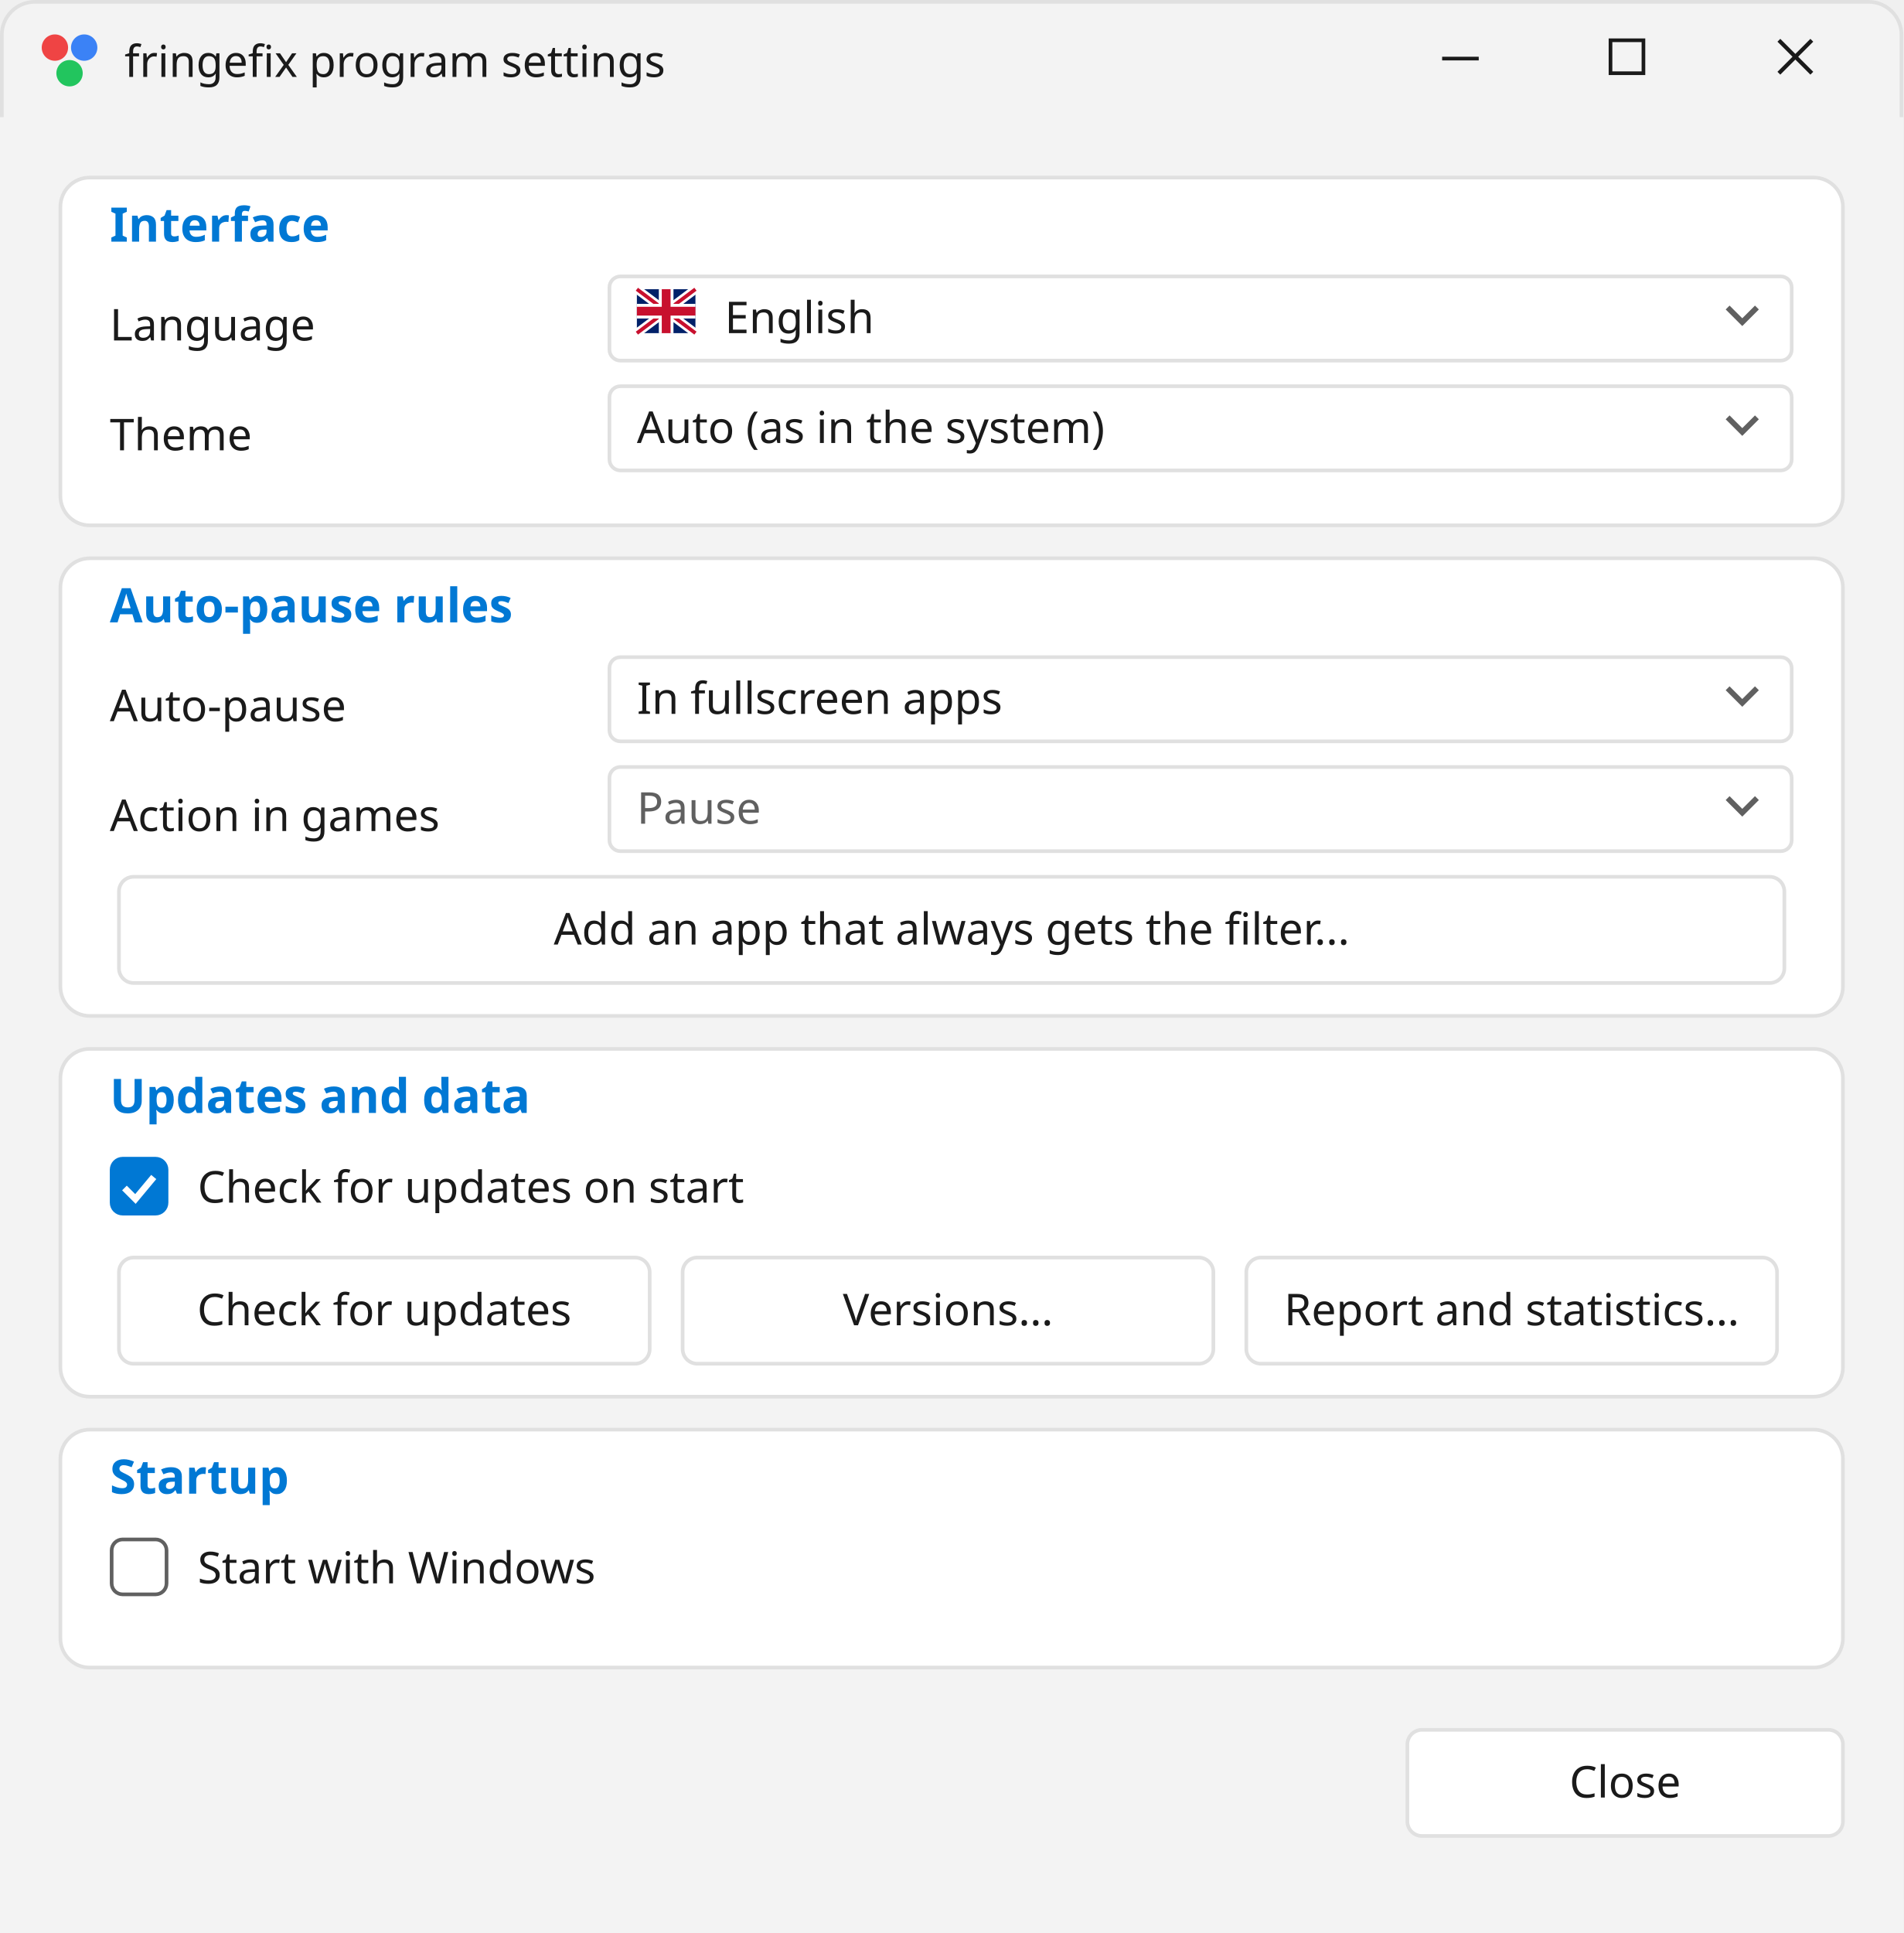
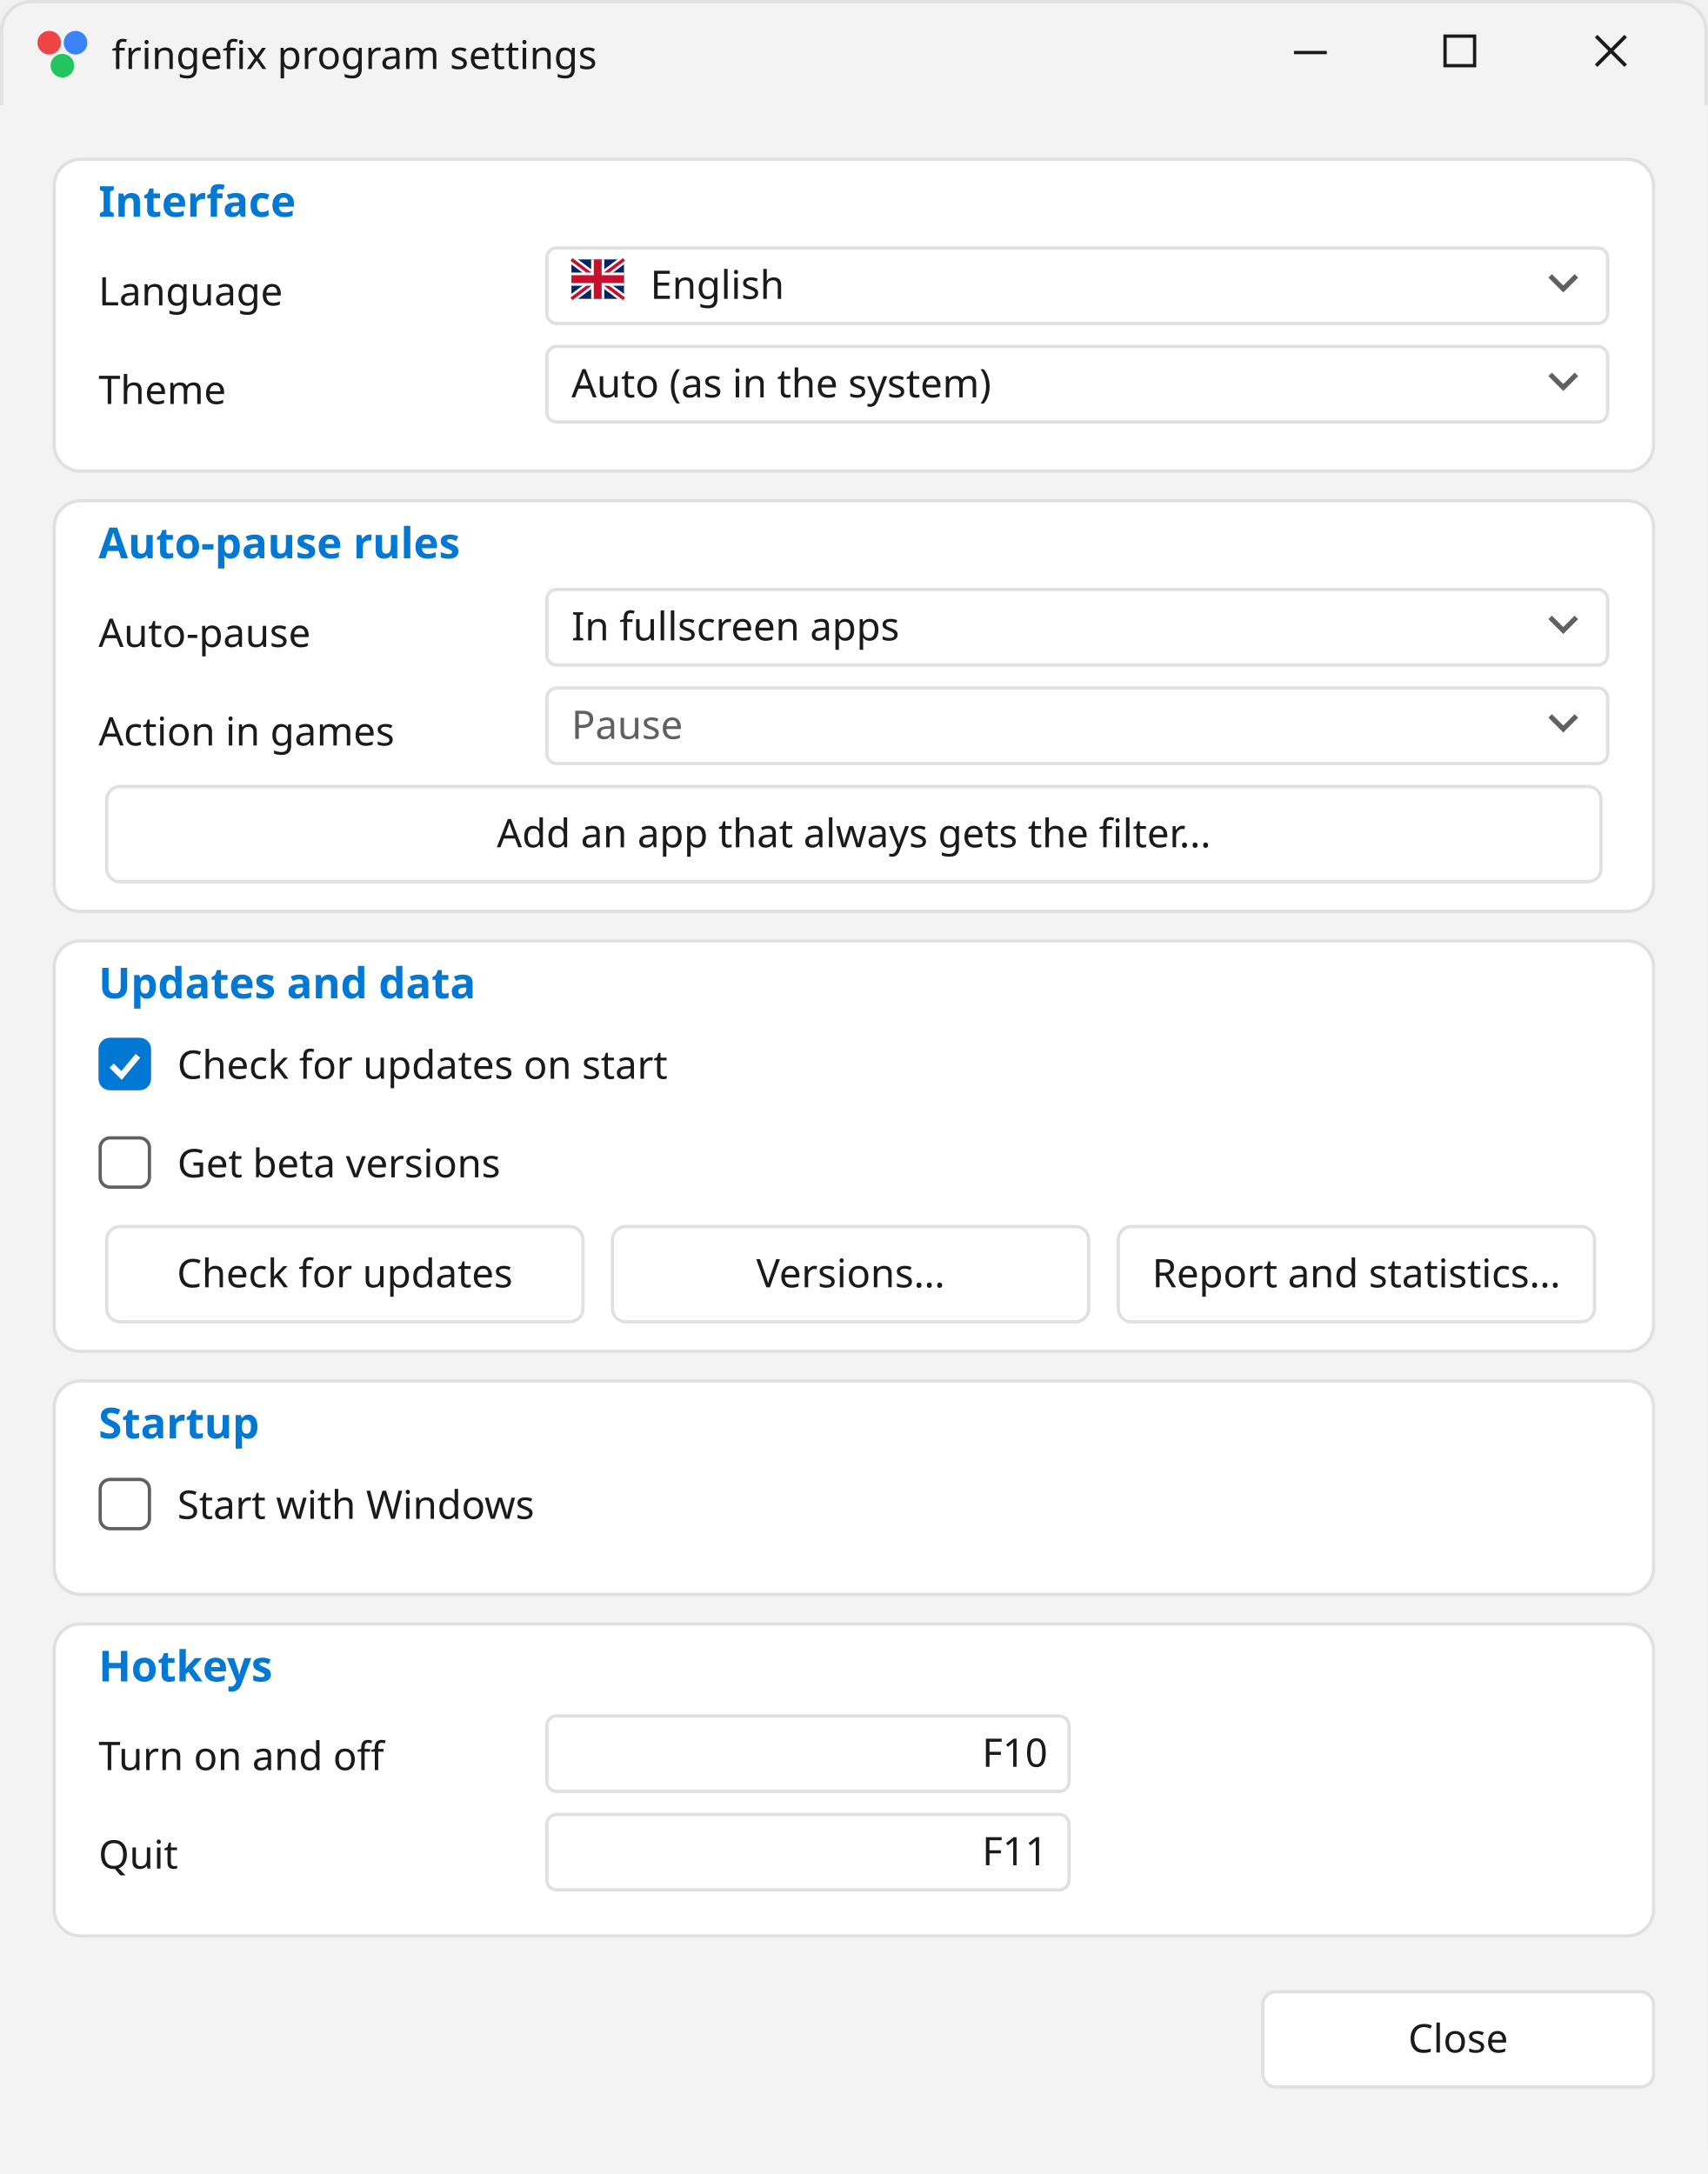
- <svg xmlns="http://www.w3.org/2000/svg" viewBox="0 0 520 528" width="520" height="528" role="img" aria-label="fringefix program settings">
-   <rect x=".5" y=".5" width="519" height="527" rx="9" fill="#f3f3f3" stroke="#e0e0e0" />
+ <svg xmlns="http://www.w3.org/2000/svg" viewBox="0 0 520 662" width="520" height="662" role="img" aria-label="fringefix program settings">
+   <rect x=".5" y=".5" width="519" height="661" rx="9" fill="#f3f3f3" stroke="#e0e0e0" />
  <g transform="translate(10 8)">
    <circle cx="5" cy="5" r="3.6" fill="#ef4444" />
    <circle cx="13" cy="5" r="3.6" fill="#3b82f6" />
    <circle cx="9" cy="12" r="3.6" fill="#22c55e" />
  </g>
  <text x="34" y="21" fill="#1a1a1a" font-family="'Segoe UI Variable', 'Segoe UI', system-ui, sans-serif" font-size="12">fringefix program settings</text>
  <path d="M394 16h10M440 11h9v9h-9z" fill="none" stroke="#1a1a1a" stroke-width="1" />
  <path d="M486 11l9 9m0-9l-9 9" stroke="#1a1a1a" stroke-width="1.1" />
  <g transform="translate(0 32)">
-     <rect width="520" height="496" fill="#f3f3f3" />
+     <rect width="520" height="630" fill="#f3f3f3" />
    <rect x="16.5" y="16.5" width="487" height="95" rx="8" fill="#ffffff" stroke="#e0e0e0" />
    <text x="30" y="34" fill="#0078d4" font-family="'Segoe UI Variable', 'Segoe UI', system-ui, sans-serif" font-size="13" font-weight="600" text-anchor="start">Interface</text>
    <text x="30" y="61" fill="#1a1a1a" font-family="'Segoe UI Variable', 'Segoe UI', system-ui, sans-serif" font-size="12" font-weight="400" text-anchor="start">Language</text>
    <rect x="166.5" y="43.5" width="323" height="23" rx="3" fill="#ffffff" stroke="#e0e0e0" />
    <g transform="translate(174 47)">
      <rect width="16" height="12" fill="#012169" />
      <path d="M0 0L16 12M16 0L0 12" stroke="#fff" stroke-width="2.4" />
      <path d="M0 0L16 12M16 0L0 12" stroke="#c8102e" stroke-width="1" />
      <path d="M8 0V12M0 6H16" stroke="#fff" stroke-width="4" />
      <path d="M8 0V12M0 6H16" stroke="#c8102e" stroke-width="2.4" />
    </g>
    <text x="198" y="59" fill="#1a1a1a" font-family="'Segoe UI Variable', 'Segoe UI', system-ui, sans-serif" font-size="12" font-weight="400" text-anchor="start">English</text>
    <path d="M472 52l4 4 4-4" fill="none" stroke="#606060" stroke-width="1.5" />
    <text x="30" y="91" fill="#1a1a1a" font-family="'Segoe UI Variable', 'Segoe UI', system-ui, sans-serif" font-size="12" font-weight="400" text-anchor="start">Theme</text>
    <rect x="166.5" y="73.5" width="323" height="23" rx="3" fill="#ffffff" stroke="#e0e0e0" />
    <text x="174" y="89" fill="#1a1a1a" font-family="'Segoe UI Variable', 'Segoe UI', system-ui, sans-serif" font-size="12" font-weight="400" text-anchor="start">Auto (as in the system)</text>
    <path d="M472 82l4 4 4-4" fill="none" stroke="#606060" stroke-width="1.5" />
    <rect x="16.5" y="120.5" width="487" height="125" rx="8" fill="#ffffff" stroke="#e0e0e0" />
    <text x="30" y="138" fill="#0078d4" font-family="'Segoe UI Variable', 'Segoe UI', system-ui, sans-serif" font-size="13" font-weight="600" text-anchor="start">Auto-pause rules</text>
    <text x="30" y="165" fill="#1a1a1a" font-family="'Segoe UI Variable', 'Segoe UI', system-ui, sans-serif" font-size="12" font-weight="400" text-anchor="start">Auto-pause</text>
    <rect x="166.5" y="147.5" width="323" height="23" rx="3" fill="#ffffff" stroke="#e0e0e0" />
    <text x="174" y="163" fill="#1a1a1a" font-family="'Segoe UI Variable', 'Segoe UI', system-ui, sans-serif" font-size="12" font-weight="400" text-anchor="start">In fullscreen apps</text>
    <path d="M472 156l4 4 4-4" fill="none" stroke="#606060" stroke-width="1.5" />
    <text x="30" y="195" fill="#1a1a1a" font-family="'Segoe UI Variable', 'Segoe UI', system-ui, sans-serif" font-size="12" font-weight="400" text-anchor="start">Action in games</text>
    <rect x="166.5" y="177.5" width="323" height="23" rx="3" fill="#ffffff" stroke="#e0e0e0" />
    <text x="174" y="193" fill="#606060" font-family="'Segoe UI Variable', 'Segoe UI', system-ui, sans-serif" font-size="12" font-weight="400" text-anchor="start">Pause</text>
    <path d="M472 186l4 4 4-4" fill="none" stroke="#606060" stroke-width="1.5" />
    <rect x="32.5" y="207.5" width="455" height="29" rx="4" fill="#ffffff" stroke="#e0e0e0" />
    <text x="260.0" y="226.0" fill="#1a1a1a" font-family="'Segoe UI Variable', 'Segoe UI', system-ui, sans-serif" font-size="12" font-weight="400" text-anchor="middle">Add an app that always gets the filter...</text>
-     <rect x="16.5" y="254.5" width="487" height="95" rx="8" fill="#ffffff" stroke="#e0e0e0" />
+     <rect x="16.5" y="254.5" width="487" height="125" rx="8" fill="#ffffff" stroke="#e0e0e0" />
    <text x="30" y="272" fill="#0078d4" font-family="'Segoe UI Variable', 'Segoe UI', system-ui, sans-serif" font-size="13" font-weight="600" text-anchor="start">Updates and data</text>
    <rect x="30.5" y="284.5" width="15" height="15" rx="3" fill="#0078d4" stroke="#0078d4" />
    <path d="M34 292.5l3 3 5-6" fill="none" stroke="#fff" stroke-width="1.8" />
    <text x="54" y="296.5" fill="#1a1a1a" font-family="'Segoe UI Variable', 'Segoe UI', system-ui, sans-serif" font-size="12" font-weight="400" text-anchor="start">Check for updates on start</text>
-     <rect x="32.5" y="311.5" width="145" height="29" rx="4" fill="#ffffff" stroke="#e0e0e0" />
-     <text x="105.0" y="330.0" fill="#1a1a1a" font-family="'Segoe UI Variable', 'Segoe UI', system-ui, sans-serif" font-size="12" font-weight="400" text-anchor="middle">Check for updates</text>
-     <rect x="186.5" y="311.5" width="145" height="29" rx="4" fill="#ffffff" stroke="#e0e0e0" />
-     <text x="259.0" y="330.0" fill="#1a1a1a" font-family="'Segoe UI Variable', 'Segoe UI', system-ui, sans-serif" font-size="12" font-weight="400" text-anchor="middle">Versions…</text>
-     <rect x="340.5" y="311.5" width="145" height="29" rx="4" fill="#ffffff" stroke="#e0e0e0" />
-     <text x="413.0" y="330.0" fill="#1a1a1a" font-family="'Segoe UI Variable', 'Segoe UI', system-ui, sans-serif" font-size="12" font-weight="400" text-anchor="middle">Report and statistics…</text>
-     <rect x="16.5" y="358.5" width="487" height="65" rx="8" fill="#ffffff" stroke="#e0e0e0" />
-     <text x="30" y="376" fill="#0078d4" font-family="'Segoe UI Variable', 'Segoe UI', system-ui, sans-serif" font-size="13" font-weight="600" text-anchor="start">Startup</text>
-     <rect x="30.5" y="388.5" width="15" height="15" rx="3" fill="#ffffff" stroke="#606060" />
-     <text x="54" y="400.5" fill="#1a1a1a" font-family="'Segoe UI Variable', 'Segoe UI', system-ui, sans-serif" font-size="12" font-weight="400" text-anchor="start">Start with Windows</text>
-     <rect x="384.5" y="440.5" width="119" height="29" rx="4" fill="#ffffff" stroke="#e0e0e0" />
-     <text x="444.0" y="459.0" fill="#1a1a1a" font-family="'Segoe UI Variable', 'Segoe UI', system-ui, sans-serif" font-size="12" font-weight="400" text-anchor="middle">Close</text>
+     <rect x="30.5" y="314.5" width="15" height="15" rx="3" fill="#ffffff" stroke="#606060" />
+     <text x="54" y="326.5" fill="#1a1a1a" font-family="'Segoe UI Variable', 'Segoe UI', system-ui, sans-serif" font-size="12" font-weight="400" text-anchor="start">Get beta versions</text>
+     <rect x="32.5" y="341.5" width="145" height="29" rx="4" fill="#ffffff" stroke="#e0e0e0" />
+     <text x="105.0" y="360.0" fill="#1a1a1a" font-family="'Segoe UI Variable', 'Segoe UI', system-ui, sans-serif" font-size="12" font-weight="400" text-anchor="middle">Check for updates</text>
+     <rect x="186.5" y="341.5" width="145" height="29" rx="4" fill="#ffffff" stroke="#e0e0e0" />
+     <text x="259.0" y="360.0" fill="#1a1a1a" font-family="'Segoe UI Variable', 'Segoe UI', system-ui, sans-serif" font-size="12" font-weight="400" text-anchor="middle">Versions…</text>
+     <rect x="340.5" y="341.5" width="145" height="29" rx="4" fill="#ffffff" stroke="#e0e0e0" />
+     <text x="413.0" y="360.0" fill="#1a1a1a" font-family="'Segoe UI Variable', 'Segoe UI', system-ui, sans-serif" font-size="12" font-weight="400" text-anchor="middle">Report and statistics…</text>
+     <rect x="16.5" y="388.5" width="487" height="65" rx="8" fill="#ffffff" stroke="#e0e0e0" />
+     <text x="30" y="406" fill="#0078d4" font-family="'Segoe UI Variable', 'Segoe UI', system-ui, sans-serif" font-size="13" font-weight="600" text-anchor="start">Startup</text>
+     <rect x="30.5" y="418.5" width="15" height="15" rx="3" fill="#ffffff" stroke="#606060" />
+     <text x="54" y="430.5" fill="#1a1a1a" font-family="'Segoe UI Variable', 'Segoe UI', system-ui, sans-serif" font-size="12" font-weight="400" text-anchor="start">Start with Windows</text>
+     <rect x="16.5" y="462.5" width="487" height="95" rx="8" fill="#ffffff" stroke="#e0e0e0" />
+     <text x="30" y="480" fill="#0078d4" font-family="'Segoe UI Variable', 'Segoe UI', system-ui, sans-serif" font-size="13" font-weight="600" text-anchor="start">Hotkeys</text>
+     <text x="30" y="507" fill="#1a1a1a" font-family="'Segoe UI Variable', 'Segoe UI', system-ui, sans-serif" font-size="12" font-weight="400" text-anchor="start">Turn on and off</text>
+     <rect x="166.5" y="490.5" width="159" height="23" rx="3" fill="#ffffff" stroke="#e0e0e0" />
+     <text x="319" y="506.0" fill="#1a1a1a" font-family="'Segoe UI Variable', 'Segoe UI', system-ui, sans-serif" font-size="12" font-weight="400" text-anchor="end">F10</text>
+     <text x="30" y="537" fill="#1a1a1a" font-family="'Segoe UI Variable', 'Segoe UI', system-ui, sans-serif" font-size="12" font-weight="400" text-anchor="start">Quit</text>
+     <rect x="166.5" y="520.5" width="159" height="23" rx="3" fill="#ffffff" stroke="#e0e0e0" />
+     <text x="319" y="536.0" fill="#1a1a1a" font-family="'Segoe UI Variable', 'Segoe UI', system-ui, sans-serif" font-size="12" font-weight="400" text-anchor="end">F11</text>
+     <rect x="384.5" y="574.5" width="119" height="29" rx="4" fill="#ffffff" stroke="#e0e0e0" />
+     <text x="444.0" y="593.0" fill="#1a1a1a" font-family="'Segoe UI Variable', 'Segoe UI', system-ui, sans-serif" font-size="12" font-weight="400" text-anchor="middle">Close</text>
  </g>
</svg>
